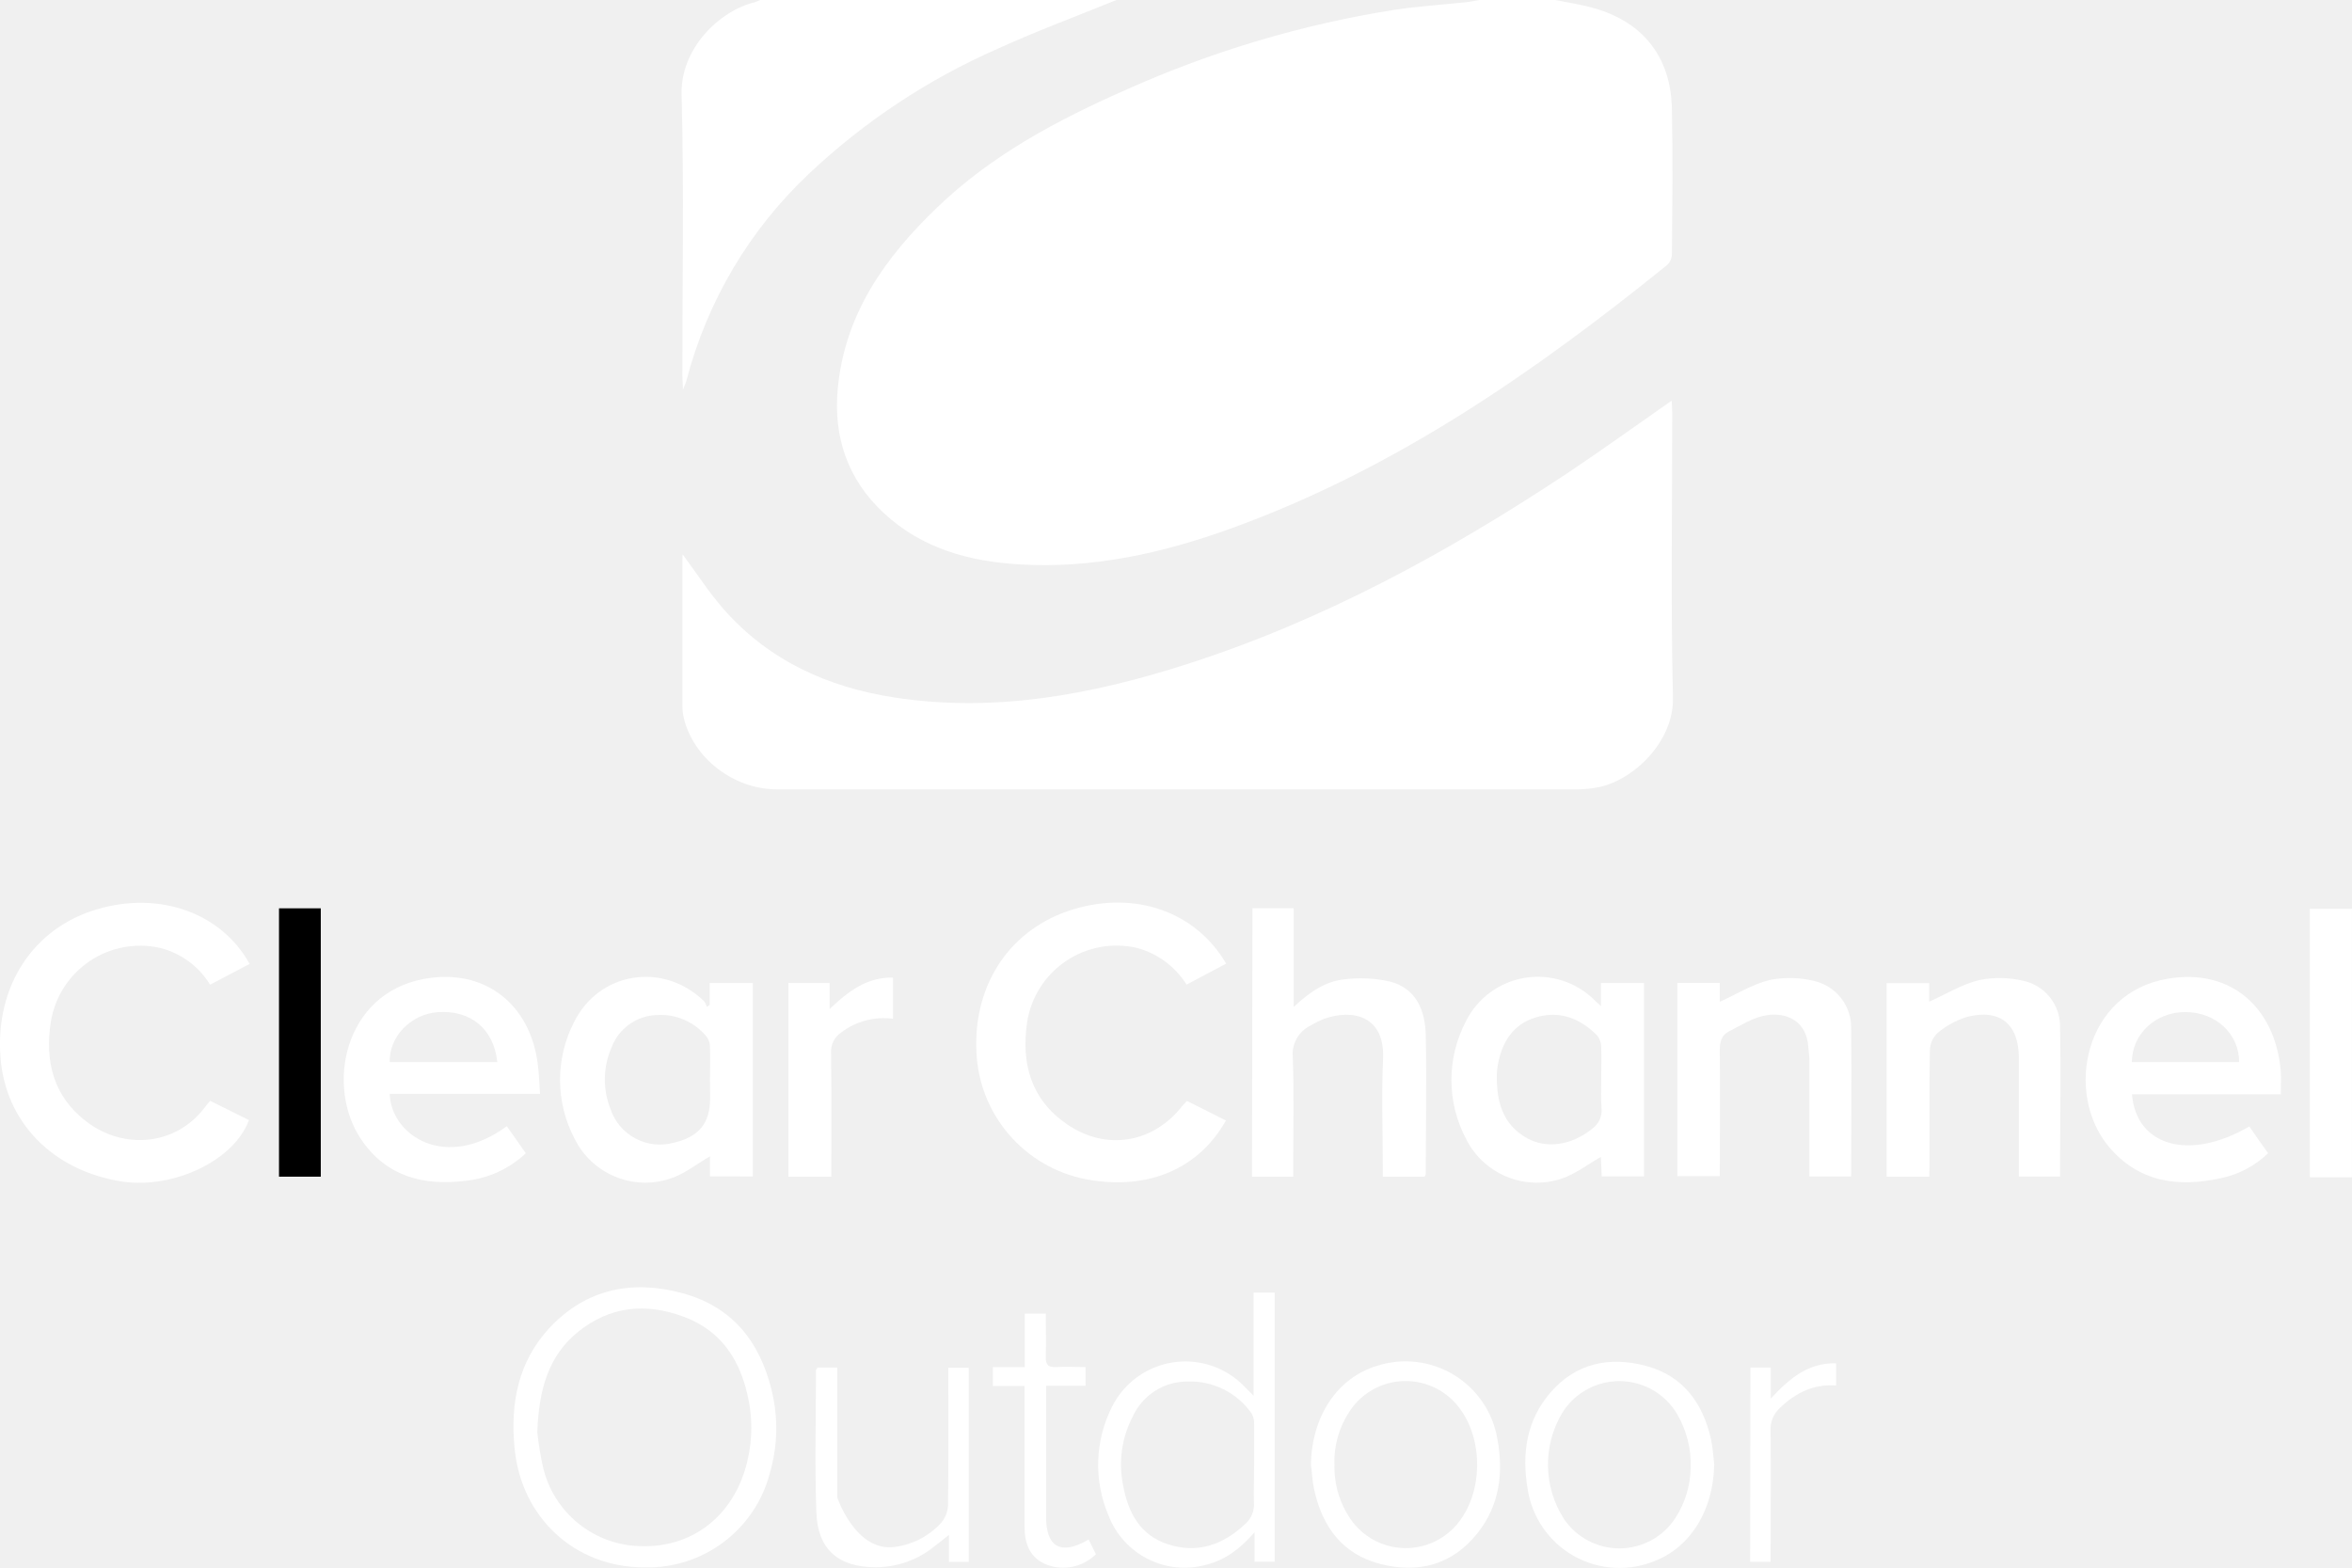
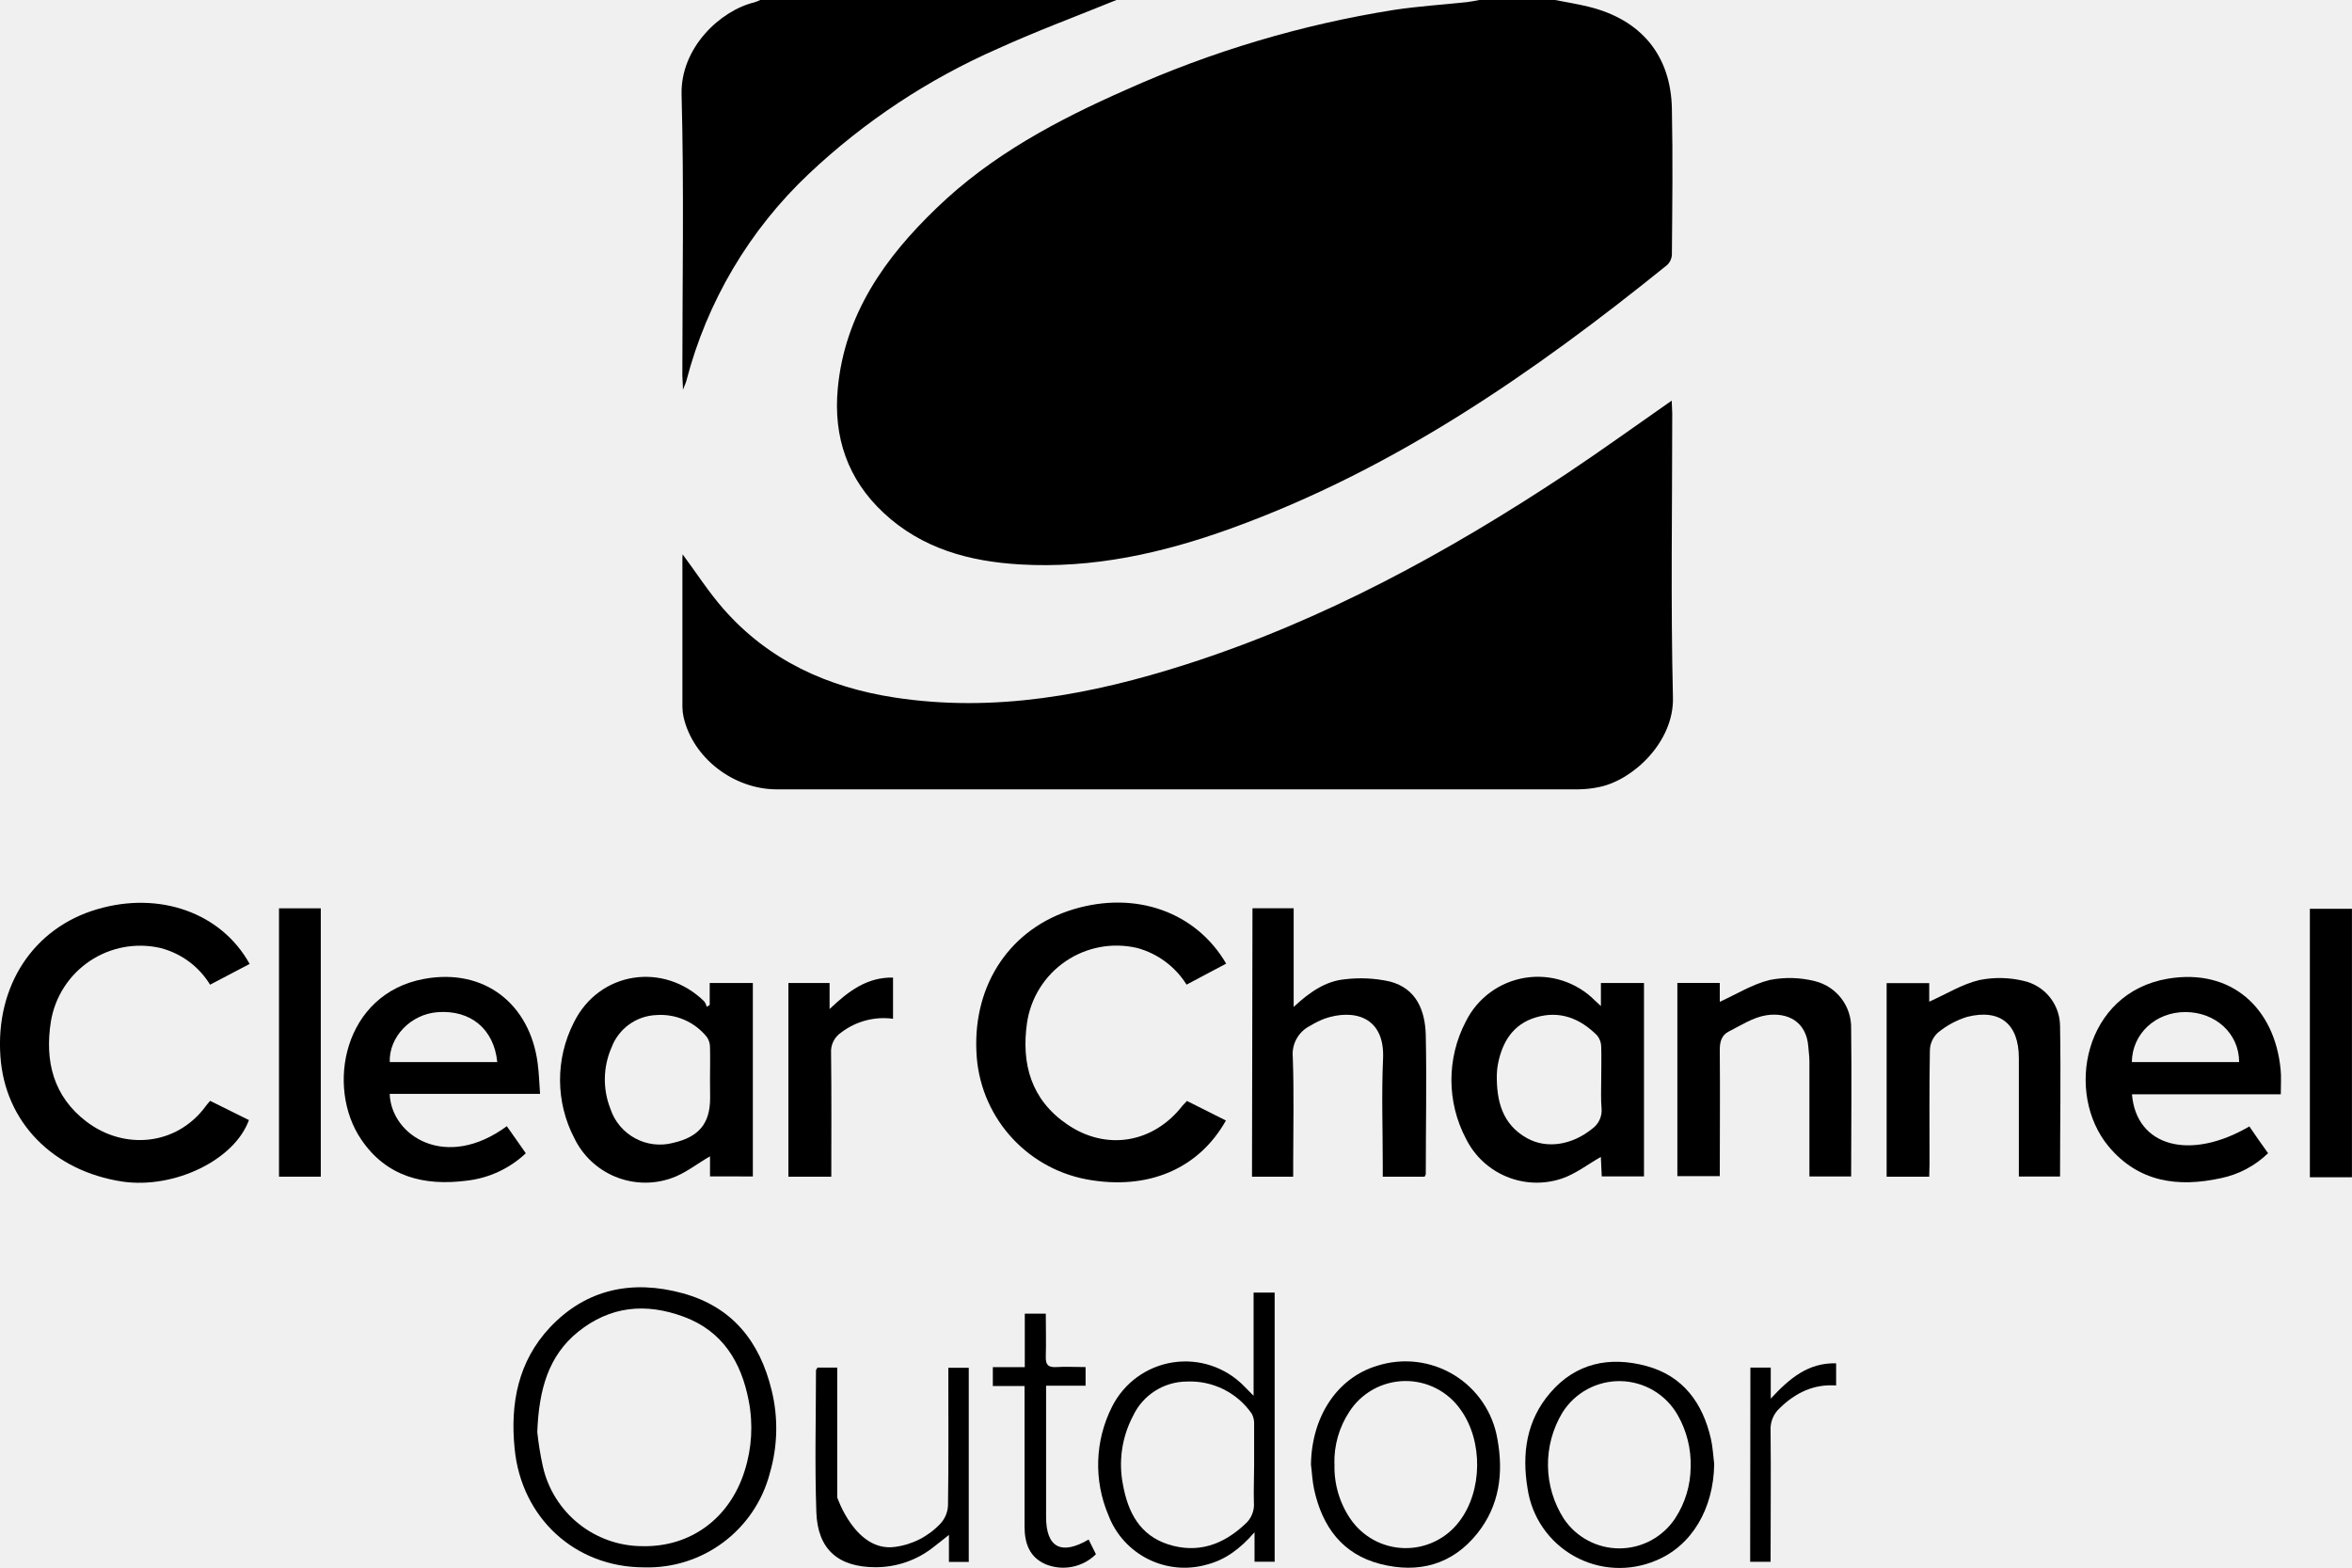
<svg xmlns="http://www.w3.org/2000/svg" viewBox="0 0 399.67 266.46">
  <g transform="translate(-.17 -.17)">
-     <path d="m264.42.17c1.9.37 3.81.68 5.69 1.14 8.91 2.18 14 8.26 14.16 17.37.17 8.25.07 16.51 0 24.76a2.6 2.6 0 0 1 -.83 1.79c-22.65 18.3-46.44 34.77-74.13 44.77-11.56 4.18-23.43 6.84-35.82 6.1-8.61-.5-16.69-2.7-23.18-8.77-6.1-5.69-8.55-12.88-7.78-21.12 1.18-12.63 8-22.25 16.82-30.71 9.32-9 20.51-14.93 32.21-20.09a180.18 180.18 0 0 1 45.51-13.56c4.11-.62 8.26-.88 12.39-1.32.7-.08 1.39-.24 2.08-.36z" fill="#ffffff" />
-     <path d="m189.88.17c-6.7 2.73-13.5 5.25-20.08 8.24a112.81 112.81 0 0 0 -32.16 21.28 73.85 73.85 0 0 0 -20.83 35.18c-.09.37-.27.71-.59 1.54 0-1.1-.1-1.74-.1-2.38 0-15.92.3-31.85-.13-47.76-.22-8 6.61-14.32 12.37-15.7a9.15 9.15 0 0 0 1-.4z" fill="#ffffff" />
-     <path d="m399.83 200.26h-7.15v-45.63h7.15z" fill="#ffffff" />
-     <path d="m116.17 94.39c2.31 3.11 4.4 6.38 6.93 9.27 7.7 8.78 17.72 13.32 29.08 15.06 17 2.61 33.45-.47 49.59-5.64 23.2-7.43 44.39-19 64.59-32.39 6-4 11.81-8.2 17.88-12.43 0 .77.09 1.45.09 2.12 0 16.12-.27 32.24.12 48.35.18 7.52-6.75 14-12.46 15.19a18 18 0 0 1 -3.66.41q-68.07 0-136.15 0c-7.38 0-14.28-5.37-15.85-12.28a8.42 8.42 0 0 1 -.2-1.73q0-12.57 0-25.15c-.01-.28.03-.58.04-.78z" fill="#ffffff" />
-     <path d="m42.59 164-6.72 3.53a13.94 13.94 0 0 0 -8.45-6.24 15.38 15.38 0 0 0 -18.6 12.48c-1.08 6.78.44 12.75 6 17 6.39 4.91 15.39 4.18 20.36-2.66.18-.25.4-.49.7-.84l6.59 3.27c-2.47 6.81-12.68 11.72-21.47 10.46-11.82-1.79-20-10.11-20.76-21.29-.85-12 5.61-21.83 16.43-25 10.58-3.13 21.09.57 25.92 9.29z" fill="#ffffff" />
-     <path d="m201.87 187.29 6.62 3.32c-4.6 8.19-13.21 11.95-23.71 10a23 23 0 0 1 -18.69-21.71c-.54-11.59 5.89-21 16.5-24.19s20.82.47 25.94 9.24l-6.73 3.57a14.32 14.32 0 0 0 -8.39-6.23 15.38 15.38 0 0 0 -18.72 12.71c-1 7 .7 13.07 6.79 17.25 6.69 4.6 14.73 3.21 19.68-3.22.2-.21.43-.43.71-.74z" fill="#ffffff" />
-     <path d="m120.82 200.11v-3.41c-2.22 1.27-4.33 3-6.74 3.78a13.4 13.4 0 0 1 -16.3-6.83 21.45 21.45 0 0 1 -.12-19.65c4.27-8.74 15.3-10.43 22.22-3.59a2.94 2.94 0 0 1 .39.88l.5-.33v-3.72h7.33v32.88zm0-16.45c0-1.82.05-3.64 0-5.46a3 3 0 0 0 -.53-1.77 10.08 10.08 0 0 0 -8.58-3.74 8.49 8.49 0 0 0 -7.62 5.51 13.56 13.56 0 0 0 -.2 10.41 8.86 8.86 0 0 0 10.72 5.79c4.33-1 6.23-3.29 6.23-7.62z" fill="#ffffff" />
-     <path d="m272.21 171.16v-3.92h7.32v32.87h-7.18c-.05-1.19-.11-2.37-.15-3.31-2.23 1.27-4.32 2.91-6.69 3.7a13.42 13.42 0 0 1 -16.2-6.73 21.42 21.42 0 0 1 -.05-20 13.66 13.66 0 0 1 21.91-3.57c.25.23.52.47 1.04.96zm.05 12.54c0-1.88.06-3.76 0-5.64a3.08 3.08 0 0 0 -.7-1.91c-2.89-2.9-6.36-4.28-10.42-3.06-3.89 1.17-5.72 4.2-6.44 8a11.28 11.28 0 0 0 -.18 1.74c-.06 4.43.9 8.42 5.12 10.78 3.37 1.88 7.67 1.17 11.05-1.57a3.82 3.82 0 0 0 1.63-3.49c-.14-1.55-.06-3.22-.06-4.85z" fill="#ffffff" />
-     <path d="m213 154.54h7v16.77c2.71-2.52 5.41-4.39 8.69-4.7a22.6 22.6 0 0 1 7.66.38c4.52 1.18 6 4.94 6.1 9.15.16 7.85 0 15.71 0 23.57 0 .11-.1.23-.2.45h-7.11v-2.1c0-6-.22-12 .05-17.93.33-7.28-5.09-8.49-9.91-6.84a14.83 14.83 0 0 0 -2.43 1.2 5.37 5.37 0 0 0 -3 5.36c.22 6 .07 12.08.07 18.12v2.19h-7z" fill="#ffffff" />
-     <path d="m91.94 186.09h-25.55c.26 7.13 9.53 13.13 19.9 5.49 1.06 1.52 2.13 3 3.23 4.6a17.49 17.49 0 0 1 -10.14 4.67c-7.16.91-13.53-.67-17.82-7-6.09-8.95-3-24.77 10.65-27.3 10.34-1.91 18 4.33 19.32 14.29.23 1.68.27 3.35.41 5.25zm-7.27-5.41c-.56-5.62-4.54-8.9-10.14-8.48-4.57.34-8.28 4.21-8.13 8.48z" fill="#ffffff" />
-     <path d="m387.74 186.16h-25.29c.73 8.9 9.87 11.36 19.95 5.46 1 1.46 2 2.93 3.18 4.55a16.22 16.22 0 0 1 -8 4.24c-7.31 1.6-14 .71-19.1-5.39-7.51-9.06-4.19-26.11 10.07-28.51 10.8-1.82 18.16 5 19.16 15.43.13 1.28.03 2.59.03 4.22zm-25.31-5.48h18.23c0-4.84-4-8.48-9.1-8.5s-9.08 3.7-9.13 8.5z" fill="#ffffff" />
-     <path d="m292.41 167.23v3.21c2.83-1.29 5.55-3 8.52-3.72a17.52 17.52 0 0 1 7.65.21 8.1 8.1 0 0 1 6.15 8.07c.11 8.32 0 16.64 0 25.12h-7.09v-2c0-5.85 0-11.7 0-17.55 0-.84-.13-1.68-.19-2.52-.32-4.24-3.51-5.87-7.1-5.33-2.25.34-4.37 1.73-6.47 2.8-1.18.61-1.49 1.78-1.47 3.15.06 7.08 0 14.16 0 21.4h-7.21v-32.84z" fill="#ffffff" />
-     <path d="m328 200.17h-7.24v-32.91h7.24v3.16c2.87-1.28 5.6-3 8.57-3.69a17.41 17.41 0 0 1 7.46.15 7.91 7.91 0 0 1 6.2 7.6c.15 8.5 0 17 0 25.65h-7v-2q0-9.08 0-18.13c0-5.78-3.2-8.42-8.8-7a14.47 14.47 0 0 0 -5 2.72 4.23 4.23 0 0 0 -1.32 2.94c-.12 6.43-.06 12.87-.06 19.3z" fill="#ffffff" />
-     <path d="m109.62 266.56c-11.75 0-20.85-8.42-22-20.17-.78-7.73.61-14.85 6-20.61 6.2-6.58 14.05-8.13 22.54-5.81s13.12 8.24 15.13 16.48a27.12 27.12 0 0 1 -.29 14.05 21.43 21.43 0 0 1 -21.38 16.06zm-18.15-23a51.79 51.79 0 0 0 .93 5.77 17.38 17.38 0 0 0 17 13.63c8.15.15 14.77-4.74 17.3-12.78a24.1 24.1 0 0 0 .7-11.92c-1.25-6.58-4.44-11.84-11-14.28s-12.58-1.8-18 2.55c-5.03 4.07-6.66 9.8-6.93 17.03z" fill="#ffffff" />
-     <path d="m213.19 219.86h3.58v45.74h-3.42v-5c-2.47 2.84-5 4.7-8.14 5.5a13.83 13.83 0 0 1 -16.68-8.38 21.86 21.86 0 0 1 .61-18.47 13.94 13.94 0 0 1 22.4-3.52c.46.45.91.92 1.65 1.67zm.09 29.4c0-2.34 0-4.68 0-7a3.44 3.44 0 0 0 -.41-1.83 12.73 12.73 0 0 0 -11-5.45 10.16 10.16 0 0 0 -9.18 5.87 17.7 17.7 0 0 0 -1.69 11.7c.85 4.67 2.87 8.56 7.69 10.11 5 1.59 9.3.06 13-3.4a4.4 4.4 0 0 0 1.55-3.78c-.06-2.07.04-4.15.04-6.22z" fill="#ffffff" />
-     <path d="m291.46 249c-.1 7.64-3.85 13.92-9.88 16.39a15.79 15.79 0 0 1 -21.83-12.2c-1-6-.19-11.6 3.85-16.3 4.35-5.07 10.08-6.23 16.31-4.56s9.62 6.29 11 12.43c.31 1.36.37 2.8.55 4.24zm-4 .55a16.8 16.8 0 0 0 -2.22-8.9 11.41 11.41 0 0 0 -19.58-.38 17.1 17.1 0 0 0 .26 18.05 11.36 11.36 0 0 0 18.92-.11 16.1 16.1 0 0 0 2.62-8.69z" fill="#ffffff" />
-     <path d="m222.94 249.09c.11-8.18 4.48-14.76 11.25-16.79a15.83 15.83 0 0 1 20.43 12.45c1.07 5.8.35 11.33-3.42 16.05-4.26 5.32-10 6.84-16.46 5.19s-9.88-6.35-11.26-12.66c-.31-1.39-.36-2.83-.54-4.24zm4-.13a15.67 15.67 0 0 0 2.7 9.36 11.39 11.39 0 0 0 18.48.47c4-5.2 4.07-13.7.27-19a11.39 11.39 0 0 0 -18.94.33 15.46 15.46 0 0 0 -2.53 8.88z" fill="#ffffff" />
+     <path d="m264.42.17c1.9.37 3.81.68 5.69 1.14 8.91 2.18 14 8.26 14.16 17.37.17 8.25.07 16.51 0 24.76a2.6 2.6 0 0 1 -.83 1.79c-22.65 18.3-46.44 34.77-74.13 44.77-11.56 4.18-23.43 6.84-35.82 6.1-8.61-.5-16.69-2.7-23.18-8.77-6.1-5.69-8.55-12.88-7.78-21.12 1.18-12.63 8-22.25 16.82-30.71 9.32-9 20.51-14.93 32.21-20.09a180.18 180.18 0 0 1 45.51-13.56c4.11-.62 8.26-.88 12.39-1.32.7-.08 1.39-.24 2.08-.36z" />
+     <path d="m189.88.17c-6.7 2.73-13.5 5.25-20.08 8.24a112.81 112.81 0 0 0 -32.16 21.28 73.85 73.85 0 0 0 -20.83 35.18c-.09.37-.27.71-.59 1.54 0-1.1-.1-1.74-.1-2.38 0-15.92.3-31.85-.13-47.76-.22-8 6.61-14.32 12.37-15.7a9.15 9.15 0 0 0 1-.4z" />
+     <path d="m399.83 200.26h-7.15v-45.63h7.15z" />
+     <path d="m116.17 94.39c2.31 3.11 4.4 6.38 6.93 9.27 7.7 8.78 17.72 13.32 29.08 15.06 17 2.61 33.45-.47 49.59-5.64 23.2-7.43 44.39-19 64.59-32.39 6-4 11.81-8.2 17.88-12.43 0 .77.09 1.45.09 2.12 0 16.12-.27 32.24.12 48.35.18 7.52-6.75 14-12.46 15.19a18 18 0 0 1 -3.66.41q-68.07 0-136.15 0c-7.38 0-14.28-5.37-15.85-12.28a8.42 8.42 0 0 1 -.2-1.73q0-12.57 0-25.15c-.01-.28.03-.58.04-.78z" />
+     <path d="m42.59 164-6.72 3.53a13.94 13.94 0 0 0 -8.45-6.24 15.38 15.38 0 0 0 -18.6 12.48c-1.08 6.78.44 12.75 6 17 6.39 4.91 15.39 4.18 20.36-2.66.18-.25.4-.49.7-.84l6.59 3.27c-2.47 6.81-12.68 11.72-21.47 10.46-11.82-1.79-20-10.11-20.76-21.29-.85-12 5.61-21.83 16.43-25 10.58-3.13 21.09.57 25.92 9.29z" />
+     <path d="m201.87 187.29 6.62 3.32c-4.6 8.19-13.21 11.95-23.71 10a23 23 0 0 1 -18.69-21.71c-.54-11.59 5.89-21 16.5-24.19s20.82.47 25.94 9.24l-6.73 3.57a14.32 14.32 0 0 0 -8.39-6.23 15.38 15.38 0 0 0 -18.72 12.71c-1 7 .7 13.07 6.79 17.25 6.69 4.6 14.73 3.21 19.68-3.22.2-.21.43-.43.71-.74z" />
+     <path d="m120.82 200.11v-3.41c-2.22 1.27-4.33 3-6.74 3.78a13.4 13.4 0 0 1 -16.3-6.83 21.45 21.45 0 0 1 -.12-19.65c4.27-8.74 15.3-10.43 22.22-3.59a2.94 2.94 0 0 1 .39.88l.5-.33v-3.72h7.33v32.88zm0-16.45c0-1.82.05-3.64 0-5.46a3 3 0 0 0 -.53-1.77 10.08 10.08 0 0 0 -8.58-3.74 8.49 8.49 0 0 0 -7.62 5.51 13.56 13.56 0 0 0 -.2 10.41 8.86 8.86 0 0 0 10.72 5.79c4.33-1 6.23-3.29 6.23-7.62z" />
+     <path d="m272.21 171.16v-3.92h7.32v32.87h-7.18c-.05-1.19-.11-2.37-.15-3.31-2.23 1.27-4.32 2.91-6.69 3.7a13.42 13.42 0 0 1 -16.2-6.73 21.42 21.42 0 0 1 -.05-20 13.66 13.66 0 0 1 21.91-3.57c.25.23.52.47 1.04.96zm.05 12.54c0-1.88.06-3.76 0-5.64a3.08 3.08 0 0 0 -.7-1.91c-2.89-2.9-6.36-4.28-10.42-3.06-3.89 1.17-5.72 4.2-6.44 8a11.28 11.28 0 0 0 -.18 1.74c-.06 4.43.9 8.42 5.12 10.78 3.37 1.88 7.67 1.17 11.05-1.57a3.82 3.82 0 0 0 1.63-3.49c-.14-1.55-.06-3.22-.06-4.85z" />
+     <path d="m213 154.54h7v16.77c2.71-2.52 5.41-4.39 8.69-4.7a22.6 22.6 0 0 1 7.66.38c4.52 1.18 6 4.94 6.1 9.15.16 7.85 0 15.71 0 23.57 0 .11-.1.23-.2.45h-7.11v-2.1c0-6-.22-12 .05-17.93.33-7.28-5.09-8.49-9.91-6.84a14.83 14.83 0 0 0 -2.43 1.2 5.37 5.37 0 0 0 -3 5.36c.22 6 .07 12.08.07 18.12v2.19h-7z" />
+     <path d="m91.94 186.09h-25.55c.26 7.13 9.53 13.13 19.9 5.49 1.06 1.52 2.13 3 3.23 4.6a17.49 17.49 0 0 1 -10.14 4.67c-7.16.91-13.53-.67-17.82-7-6.09-8.95-3-24.77 10.65-27.3 10.34-1.91 18 4.33 19.32 14.29.23 1.68.27 3.35.41 5.25zm-7.27-5.41c-.56-5.62-4.54-8.9-10.14-8.48-4.57.34-8.28 4.21-8.13 8.48z" />
+     <path d="m387.74 186.16h-25.29c.73 8.9 9.87 11.36 19.95 5.46 1 1.46 2 2.93 3.18 4.55a16.22 16.22 0 0 1 -8 4.24c-7.31 1.6-14 .71-19.1-5.39-7.51-9.06-4.19-26.11 10.07-28.51 10.8-1.82 18.16 5 19.16 15.43.13 1.28.03 2.59.03 4.22zm-25.31-5.48h18.23c0-4.84-4-8.48-9.1-8.5s-9.08 3.7-9.13 8.5z" />
+     <path d="m292.41 167.23v3.21c2.83-1.29 5.55-3 8.52-3.72a17.52 17.52 0 0 1 7.65.21 8.1 8.1 0 0 1 6.15 8.07c.11 8.32 0 16.64 0 25.12h-7.09v-2c0-5.85 0-11.7 0-17.55 0-.84-.13-1.68-.19-2.52-.32-4.24-3.51-5.87-7.1-5.33-2.25.34-4.37 1.73-6.47 2.8-1.18.61-1.49 1.78-1.47 3.15.06 7.08 0 14.16 0 21.4h-7.21v-32.84z" />
+     <path d="m328 200.17h-7.24v-32.91h7.24v3.16c2.87-1.28 5.6-3 8.57-3.69a17.41 17.41 0 0 1 7.46.15 7.91 7.91 0 0 1 6.2 7.6c.15 8.5 0 17 0 25.65h-7v-2q0-9.08 0-18.13c0-5.78-3.2-8.42-8.8-7a14.47 14.47 0 0 0 -5 2.72 4.23 4.23 0 0 0 -1.32 2.94c-.12 6.43-.06 12.87-.06 19.3z" />
+     <path d="m109.62 266.56c-11.75 0-20.85-8.42-22-20.17-.78-7.73.61-14.85 6-20.61 6.2-6.58 14.05-8.13 22.54-5.81s13.12 8.24 15.13 16.48a27.12 27.12 0 0 1 -.29 14.05 21.43 21.43 0 0 1 -21.38 16.06zm-18.15-23a51.79 51.79 0 0 0 .93 5.77 17.38 17.38 0 0 0 17 13.63c8.15.15 14.77-4.74 17.3-12.78a24.1 24.1 0 0 0 .7-11.92c-1.25-6.58-4.44-11.84-11-14.28s-12.58-1.8-18 2.55c-5.03 4.07-6.66 9.8-6.93 17.03z" />
+     <path d="m213.19 219.86h3.58v45.74h-3.42v-5c-2.47 2.84-5 4.7-8.14 5.5a13.83 13.83 0 0 1 -16.68-8.38 21.86 21.86 0 0 1 .61-18.47 13.94 13.94 0 0 1 22.4-3.52c.46.45.91.92 1.65 1.67zm.09 29.4c0-2.34 0-4.68 0-7a3.44 3.44 0 0 0 -.41-1.83 12.73 12.73 0 0 0 -11-5.45 10.16 10.16 0 0 0 -9.18 5.87 17.7 17.7 0 0 0 -1.69 11.7c.85 4.67 2.87 8.56 7.69 10.11 5 1.59 9.3.06 13-3.4a4.4 4.4 0 0 0 1.55-3.78c-.06-2.07.04-4.15.04-6.22z" />
+     <path d="m291.46 249c-.1 7.64-3.85 13.92-9.88 16.39a15.79 15.79 0 0 1 -21.83-12.2c-1-6-.19-11.6 3.85-16.3 4.35-5.07 10.08-6.23 16.31-4.56s9.62 6.29 11 12.43c.31 1.36.37 2.8.55 4.24zm-4 .55a16.8 16.8 0 0 0 -2.22-8.9 11.41 11.41 0 0 0 -19.58-.38 17.1 17.1 0 0 0 .26 18.05 11.36 11.36 0 0 0 18.92-.11 16.1 16.1 0 0 0 2.62-8.69z" />
+     <path d="m222.94 249.09c.11-8.18 4.48-14.76 11.25-16.79a15.83 15.83 0 0 1 20.43 12.45c1.07 5.8.35 11.33-3.42 16.05-4.26 5.32-10 6.84-16.46 5.19s-9.88-6.35-11.26-12.66c-.31-1.39-.36-2.83-.54-4.24zm4-.13a15.67 15.67 0 0 0 2.7 9.36 11.39 11.39 0 0 0 18.48.47c4-5.2 4.07-13.7.27-19a11.39 11.39 0 0 0 -18.94.33 15.46 15.46 0 0 0 -2.53 8.88z" />
    <path d="m47.58 154.55h7.1v45.61h-7.1z" />
-     <path d="m141.43 200.17h-7.29v-32.93h7v4.43c3.23-3.08 6.38-5.43 10.78-5.35v7a11.9 11.9 0 0 0 -8.83 2.35 3.88 3.88 0 0 0 -1.7 3.45c.09 6.98.04 13.93.04 21.05z" fill="#ffffff" />
-     <path d="m139.07 232.61h3.37v2.2 19.87s3.11 9.29 9.76 8.41a12.89 12.89 0 0 0 7.81-4 4.89 4.89 0 0 0 1.25-3c.11-7.08.06-14.16.06-21.24v-2.21h3.47v33h-3.37v-4.59c-1.08.85-1.8 1.44-2.54 2a15.81 15.81 0 0 1 -9.9 3.49c-6.33 0-9.87-3-10.09-9.35-.28-8-.07-16.1-.06-24.15.01-.1.17-.21.24-.43z" fill="#ffffff" />
-     <path d="m185.16 261.83 1.24 2.5a7.92 7.92 0 0 1 -8.54 1.71c-2.76-1.2-3.58-3.58-3.59-6.36 0-7.2 0-14.41 0-21.62v-2.32h-5.39v-3.21h5.43v-9.09h3.57c0 2.43.07 4.86 0 7.29-.05 1.36.38 1.87 1.76 1.79 1.61-.1 3.22 0 5 0v3.17h-6.71v22.31c0 5.15 2.55 6.58 7.23 3.83z" fill="#ffffff" />
-     <path d="m297.61 232.61h3.46v5.27c3.21-3.46 6.37-6.12 11.11-6v3.77c-3.83-.28-6.91 1.25-9.57 3.83a4.81 4.81 0 0 0 -1.57 3.78c.08 7.39 0 14.79 0 22.35h-3.47z" fill="#ffffff" />
+     <path d="m141.43 200.17h-7.29v-32.93h7v4.43c3.23-3.08 6.38-5.43 10.78-5.35v7a11.9 11.9 0 0 0 -8.83 2.35 3.88 3.88 0 0 0 -1.7 3.45c.09 6.98.04 13.93.04 21.05z" />
+     <path d="m139.07 232.61h3.37v2.2 19.87s3.11 9.29 9.76 8.41a12.89 12.89 0 0 0 7.81-4 4.89 4.89 0 0 0 1.25-3c.11-7.08.06-14.16.06-21.24v-2.21h3.47v33h-3.37v-4.59c-1.08.85-1.8 1.44-2.54 2a15.81 15.81 0 0 1 -9.9 3.49c-6.33 0-9.87-3-10.09-9.35-.28-8-.07-16.1-.06-24.15.01-.1.17-.21.24-.43z" />
+     <path d="m185.16 261.83 1.24 2.5a7.92 7.92 0 0 1 -8.54 1.71c-2.76-1.2-3.58-3.58-3.59-6.36 0-7.2 0-14.41 0-21.62v-2.32h-5.39v-3.21h5.43v-9.09h3.57c0 2.43.07 4.86 0 7.29-.05 1.36.38 1.87 1.76 1.79 1.61-.1 3.22 0 5 0v3.17h-6.71v22.31c0 5.15 2.55 6.58 7.23 3.83z" />
+     <path d="m297.61 232.61h3.46v5.27c3.21-3.46 6.37-6.12 11.11-6v3.77c-3.83-.28-6.91 1.25-9.57 3.83a4.81 4.81 0 0 0 -1.57 3.78c.08 7.39 0 14.79 0 22.35h-3.47z" />
  </g>
</svg>
